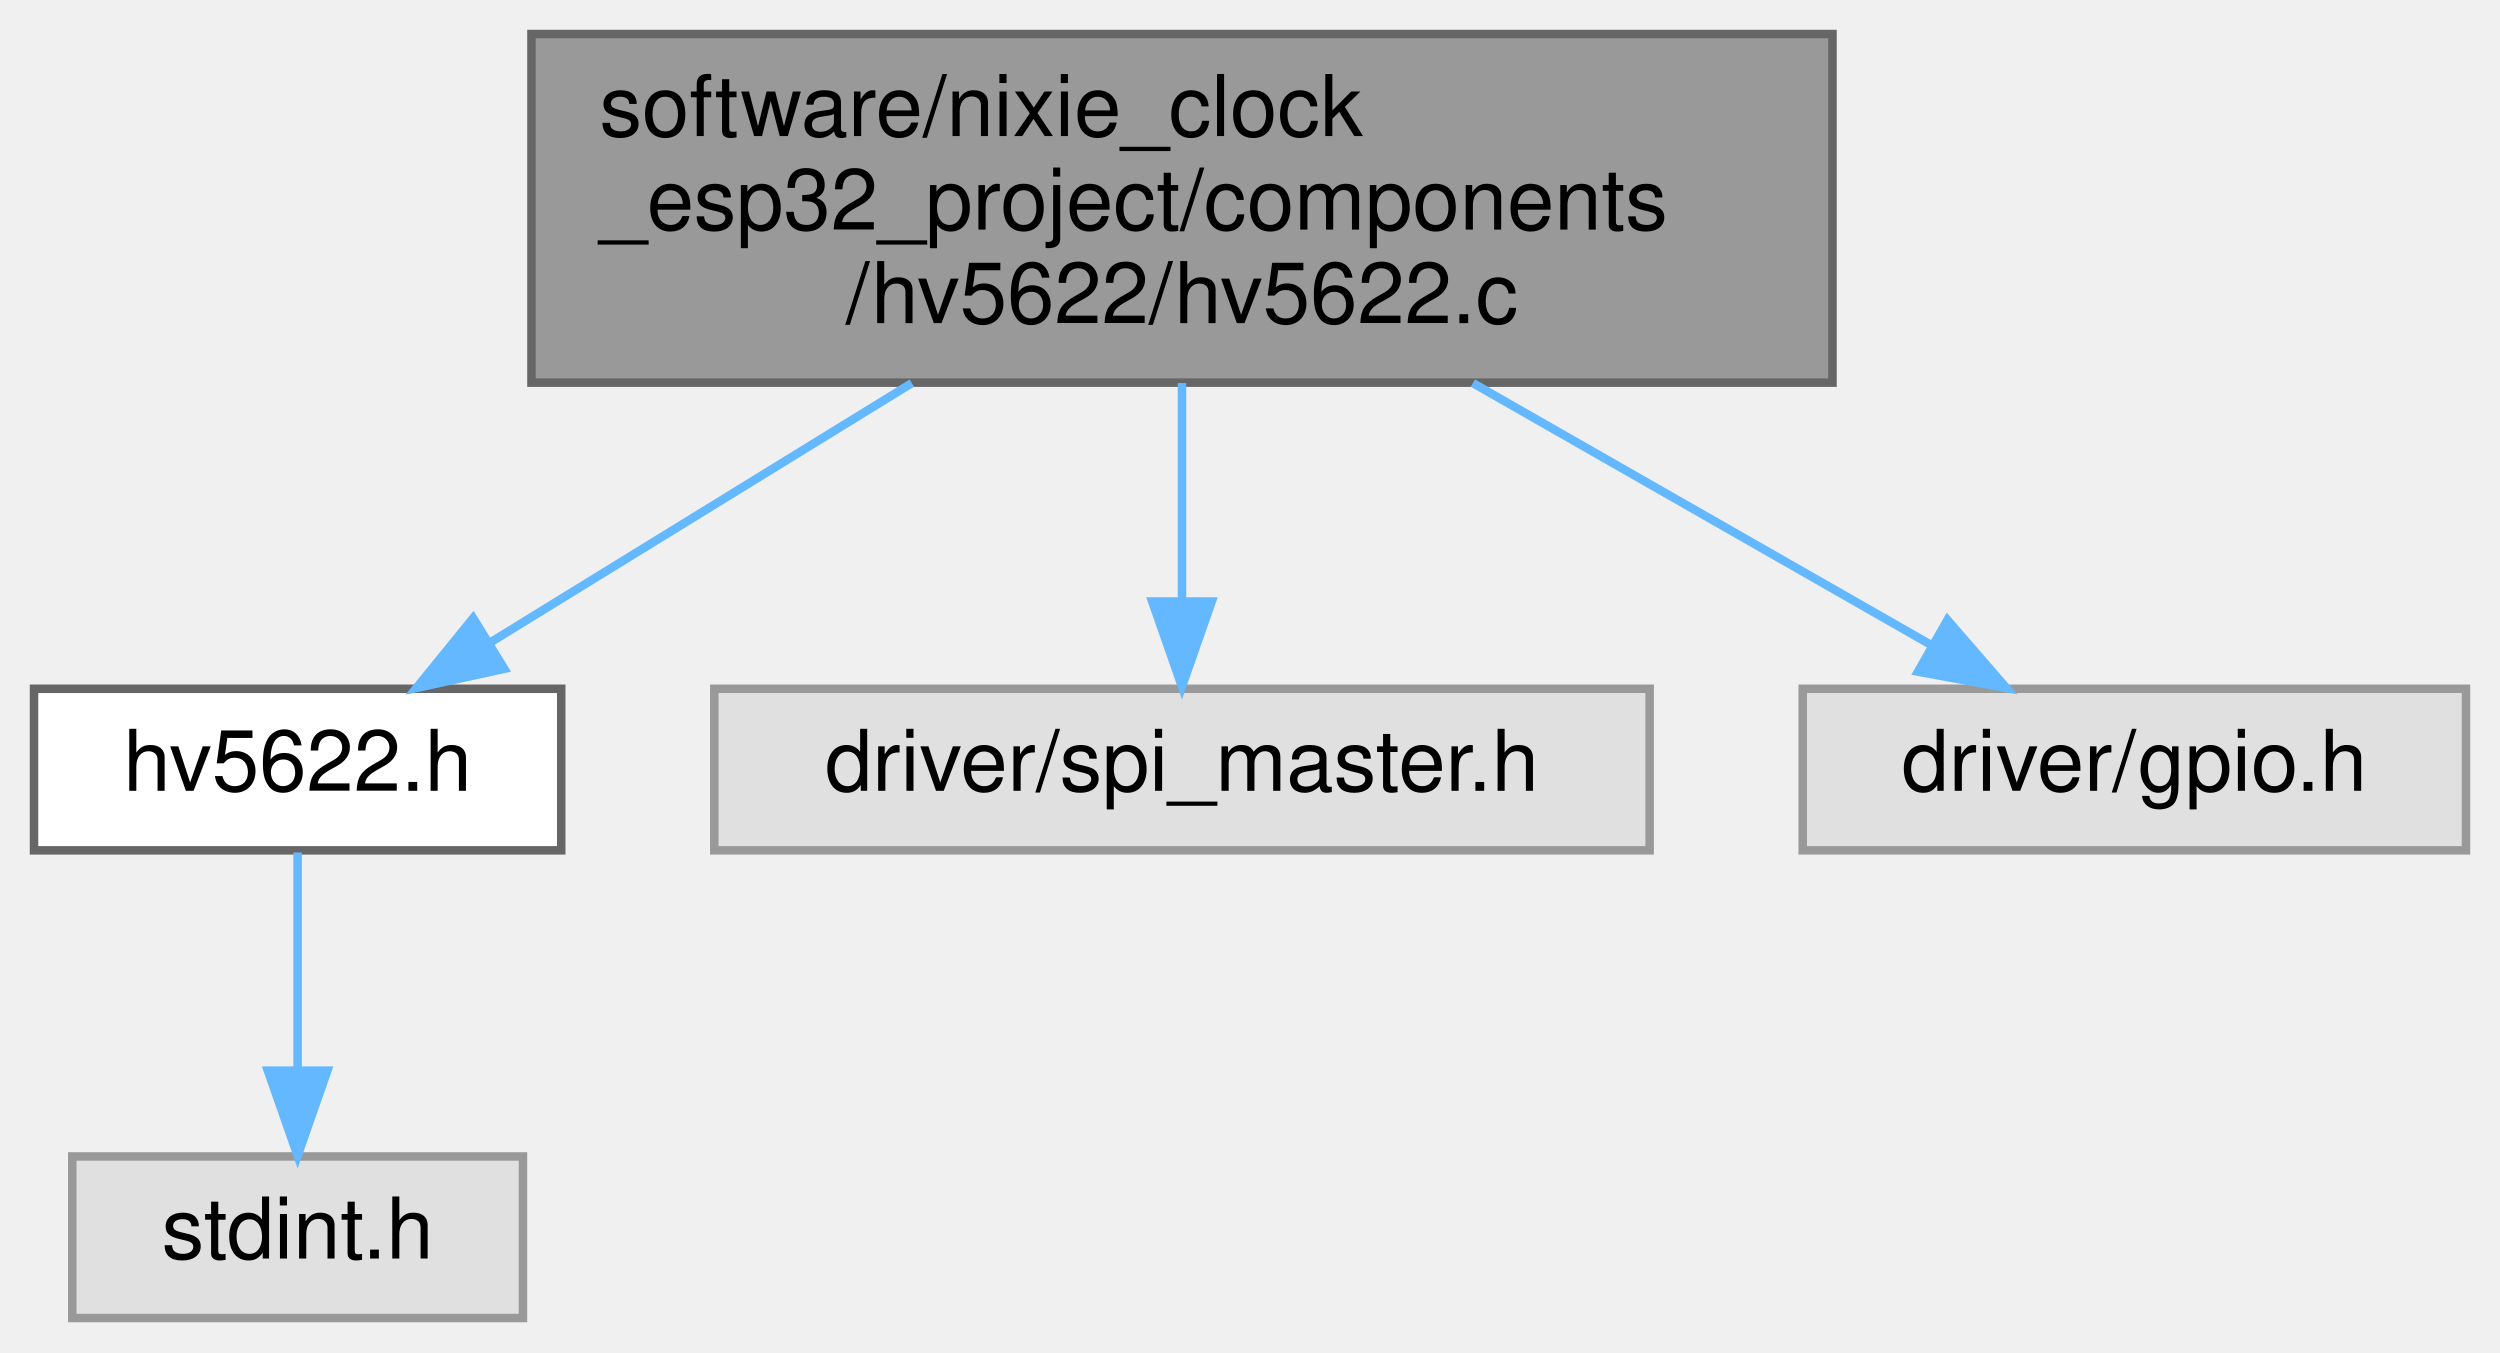
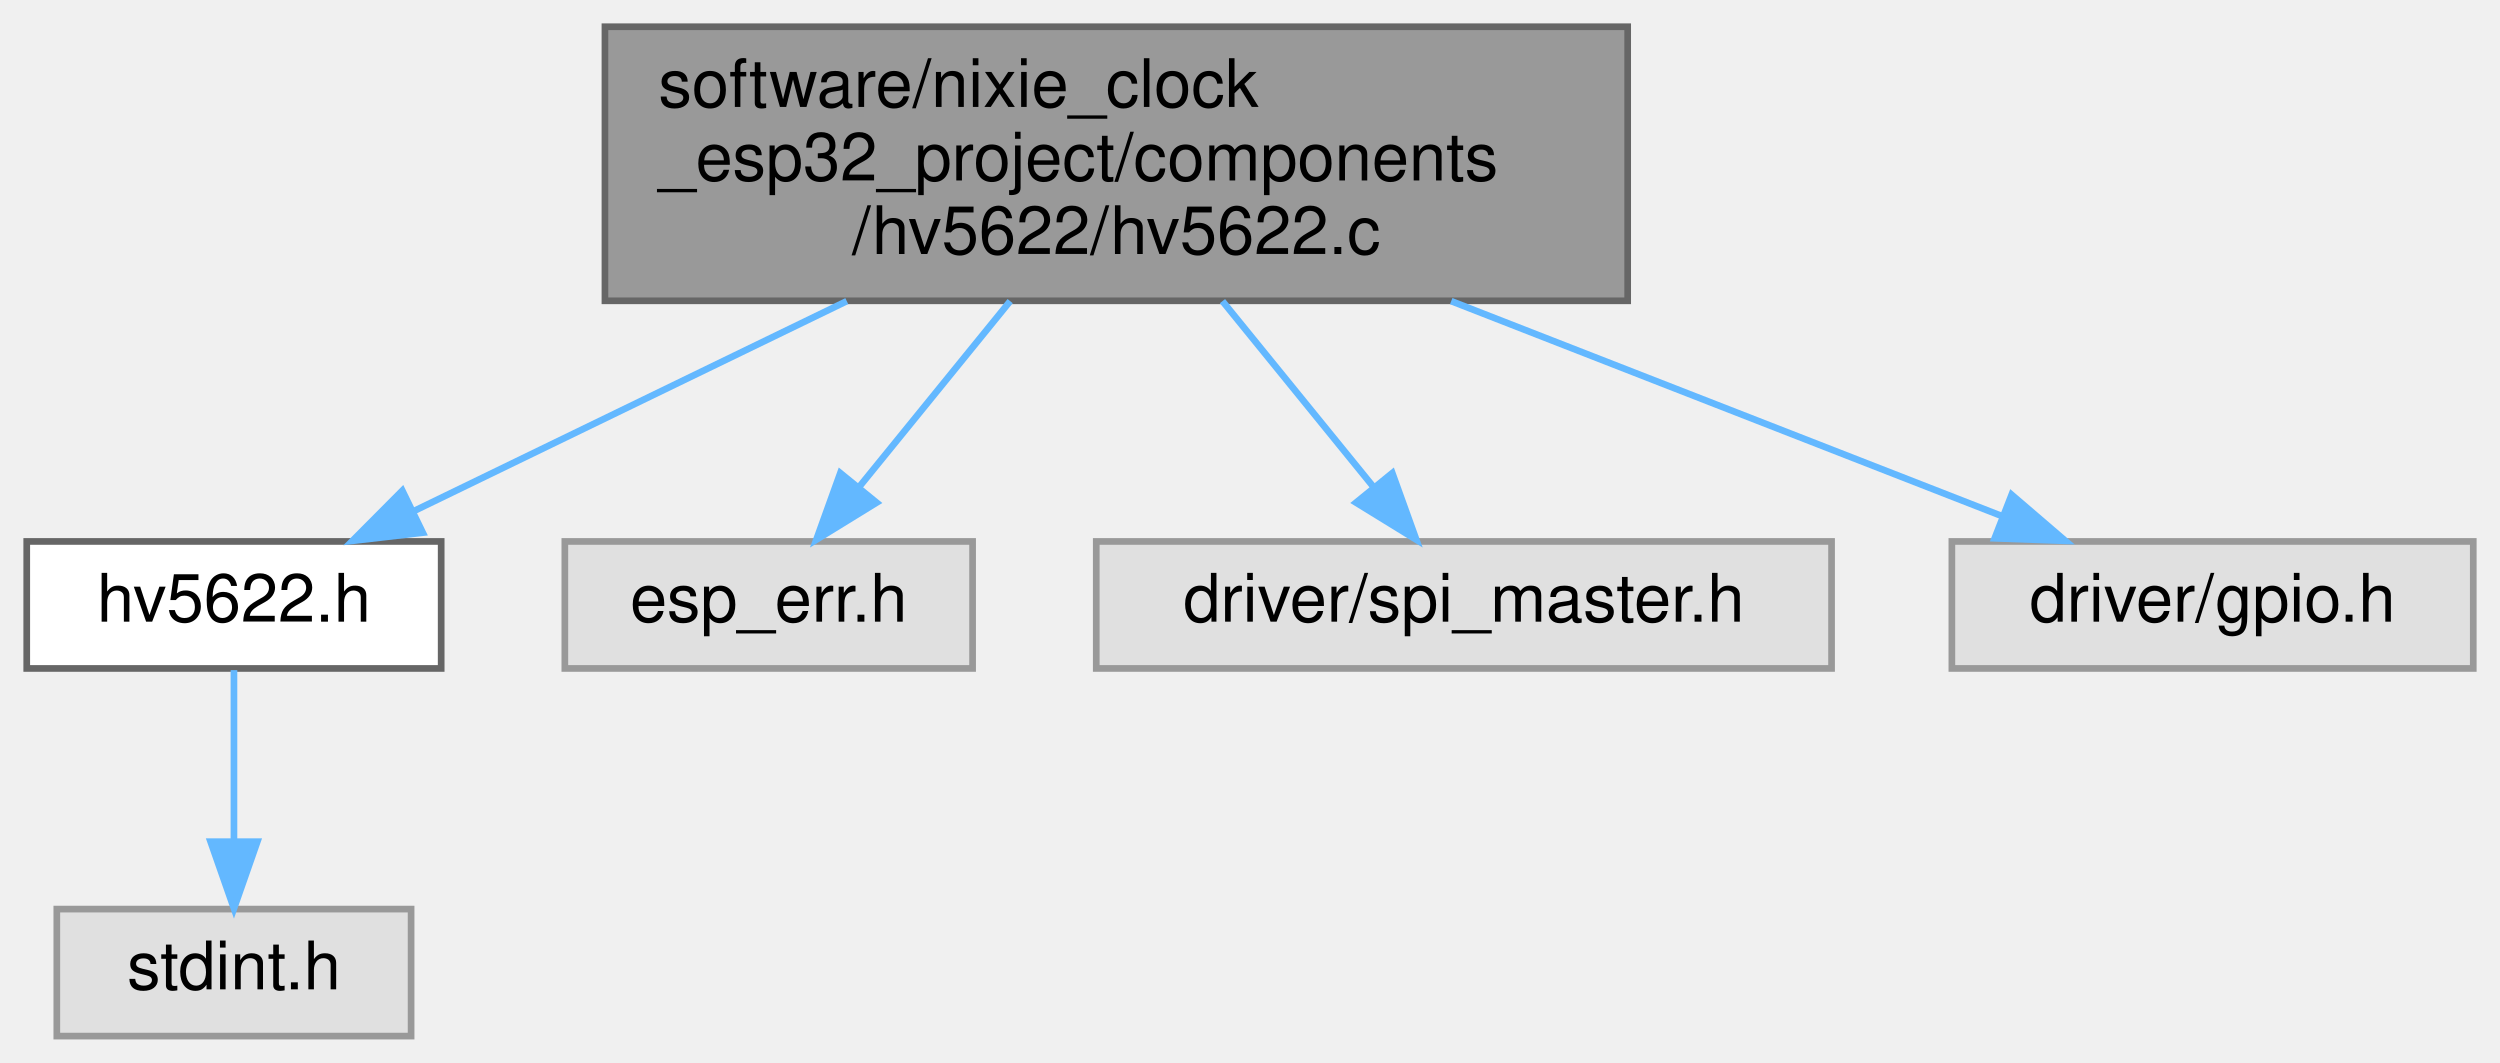
- <svg xmlns="http://www.w3.org/2000/svg" xmlns:xlink="http://www.w3.org/1999/xlink" width="294pt" height="159pt" viewBox="0.00 0.00 294.00 159.00">
+ <svg xmlns="http://www.w3.org/2000/svg" xmlns:xlink="http://www.w3.org/1999/xlink" width="374pt" height="159pt" viewBox="0.00 0.00 374.00 159.00">
  <g id="graph0" class="graph" transform="scale(1 1) rotate(0) translate(4 155)">
    <g id="Node000001" class="node">
      <g id="a_Node000001">
        <a xlink:title=" ">
-           <polygon fill="#999999" stroke="#666666" points="211.5,-151 58.5,-151 58.5,-110 211.5,-110 211.5,-151" />
-           <text text-anchor="start" x="66.5" y="-139" font-family="Helvetica,sans-Serif" font-size="10.00">software/nixie_clock</text>
-           <text text-anchor="start" x="66.5" y="-128" font-family="Helvetica,sans-Serif" font-size="10.00">_esp32_project/components</text>
-           <text text-anchor="middle" x="135" y="-117" font-family="Helvetica,sans-Serif" font-size="10.00">/hv5622/hv5622.c</text>
+           <polygon fill="#999999" stroke="#666666" points="239.5,-151 86.5,-151 86.5,-110 239.5,-110 239.5,-151" />
+           <text text-anchor="start" x="94.5" y="-139" font-family="Helvetica,sans-Serif" font-size="10.00">software/nixie_clock</text>
+           <text text-anchor="start" x="94.5" y="-128" font-family="Helvetica,sans-Serif" font-size="10.00">_esp32_project/components</text>
+           <text text-anchor="middle" x="163" y="-117" font-family="Helvetica,sans-Serif" font-size="10.00">/hv5622/hv5622.c</text>
        </a>
      </g>
    </g>
    <g id="Node000002" class="node">
      <g id="a_Node000002">
        <a xlink:href="hv5622_8h.html" target="_top" xlink:title=" ">
          <polygon fill="white" stroke="#666666" points="62,-74 0,-74 0,-55 62,-55 62,-74" />
          <text text-anchor="middle" x="31" y="-62" font-family="Helvetica,sans-Serif" font-size="10.00">hv5622.h</text>
        </a>
      </g>
    </g>
    <g id="edge1_Node000001_Node000002" class="edge">
      <g id="a_edge1_Node000001_Node000002">
        <a xlink:title=" ">
-           <path fill="none" stroke="#63b8ff" d="M103.23,-109.95C87.26,-100.12 68.26,-88.43 53.76,-79.51" />
-           <polygon fill="#63b8ff" stroke="#63b8ff" points="55.31,-76.35 44.96,-74.09 51.64,-82.31 55.31,-76.35" />
+           <path fill="none" stroke="#63b8ff" d="M122.68,-109.95C101.63,-99.75 76.46,-87.54 57.82,-78.5" />
+           <polygon fill="#63b8ff" stroke="#63b8ff" points="59.25,-75.31 48.72,-74.09 56.19,-81.6 59.25,-75.31" />
        </a>
      </g>
    </g>
    <g id="Node000004" class="node">
      <g id="a_Node000004">
        <a xlink:title=" ">
-           <polygon fill="#e0e0e0" stroke="#999999" points="190,-74 80,-74 80,-55 190,-55 190,-74" />
-           <text text-anchor="middle" x="135" y="-62" font-family="Helvetica,sans-Serif" font-size="10.00">driver/spi_master.h</text>
+           <polygon fill="#e0e0e0" stroke="#999999" points="141.5,-74 80.5,-74 80.5,-55 141.5,-55 141.5,-74" />
+           <text text-anchor="middle" x="111" y="-62" font-family="Helvetica,sans-Serif" font-size="10.00">esp_err.h</text>
        </a>
      </g>
    </g>
    <g id="edge3_Node000001_Node000004" class="edge">
      <g id="a_edge3_Node000001_Node000004">
        <a xlink:title=" ">
-           <path fill="none" stroke="#63b8ff" d="M135,-109.95C135,-101.85 135,-92.5 135,-84.47" />
-           <polygon fill="#63b8ff" stroke="#63b8ff" points="138.5,-84.26 135,-74.26 131.5,-84.26 138.5,-84.26" />
+           <path fill="none" stroke="#63b8ff" d="M147.12,-109.95C139.93,-101.11 131.53,-90.77 124.64,-82.29" />
+           <polygon fill="#63b8ff" stroke="#63b8ff" points="127.14,-79.81 118.12,-74.26 121.71,-84.23 127.14,-79.81" />
        </a>
      </g>
    </g>
    <g id="Node000005" class="node">
      <g id="a_Node000005">
        <a xlink:title=" ">
-           <polygon fill="#e0e0e0" stroke="#999999" points="286,-74 208,-74 208,-55 286,-55 286,-74" />
-           <text text-anchor="middle" x="247" y="-62" font-family="Helvetica,sans-Serif" font-size="10.00">driver/gpio.h</text>
+           <polygon fill="#e0e0e0" stroke="#999999" points="270,-74 160,-74 160,-55 270,-55 270,-74" />
+           <text text-anchor="middle" x="215" y="-62" font-family="Helvetica,sans-Serif" font-size="10.00">driver/spi_master.h</text>
        </a>
      </g>
    </g>
    <g id="edge4_Node000001_Node000005" class="edge">
      <g id="a_edge4_Node000001_Node000005">
        <a xlink:title=" ">
-           <path fill="none" stroke="#63b8ff" d="M169.21,-109.95C186.58,-100.03 207.26,-88.21 222.93,-79.25" />
-           <polygon fill="#63b8ff" stroke="#63b8ff" points="225.02,-82.09 231.96,-74.09 221.55,-76.01 225.02,-82.09" />
+           <path fill="none" stroke="#63b8ff" d="M178.88,-109.95C186.07,-101.11 194.47,-90.77 201.36,-82.29" />
+           <polygon fill="#63b8ff" stroke="#63b8ff" points="204.29,-84.23 207.88,-74.26 198.86,-79.81 204.29,-84.23" />
+         </a>
+       </g>
+     </g>
+     <g id="Node000006" class="node">
+       <g id="a_Node000006">
+         <a xlink:title=" ">
+           <polygon fill="#e0e0e0" stroke="#999999" points="366,-74 288,-74 288,-55 366,-55 366,-74" />
+           <text text-anchor="middle" x="327" y="-62" font-family="Helvetica,sans-Serif" font-size="10.00">driver/gpio.h</text>
+         </a>
+       </g>
+     </g>
+     <g id="edge5_Node000001_Node000006" class="edge">
+       <g id="a_edge5_Node000001_Node000006">
+         <a xlink:title=" ">
+           <path fill="none" stroke="#63b8ff" d="M213.1,-109.95C239.97,-99.46 272.25,-86.87 295.58,-77.76" />
+           <polygon fill="#63b8ff" stroke="#63b8ff" points="296.94,-80.99 304.98,-74.09 294.4,-74.47 296.94,-80.99" />
        </a>
      </g>
    </g>
    <g id="Node000003" class="node">
      <g id="a_Node000003">
        <a xlink:title=" ">
          <polygon fill="#e0e0e0" stroke="#999999" points="57.5,-19 4.5,-19 4.5,0 57.5,0 57.5,-19" />
          <text text-anchor="middle" x="31" y="-7" font-family="Helvetica,sans-Serif" font-size="10.00">stdint.h</text>
        </a>
      </g>
    </g>
    <g id="edge2_Node000002_Node000003" class="edge">
      <g id="a_edge2_Node000002_Node000003">
        <a xlink:title=" ">
          <path fill="none" stroke="#63b8ff" d="M31,-54.75C31,-47.8 31,-37.85 31,-29.13" />
          <polygon fill="#63b8ff" stroke="#63b8ff" points="34.5,-29.09 31,-19.09 27.5,-29.09 34.5,-29.09" />
        </a>
      </g>
    </g>
  </g>
</svg>
